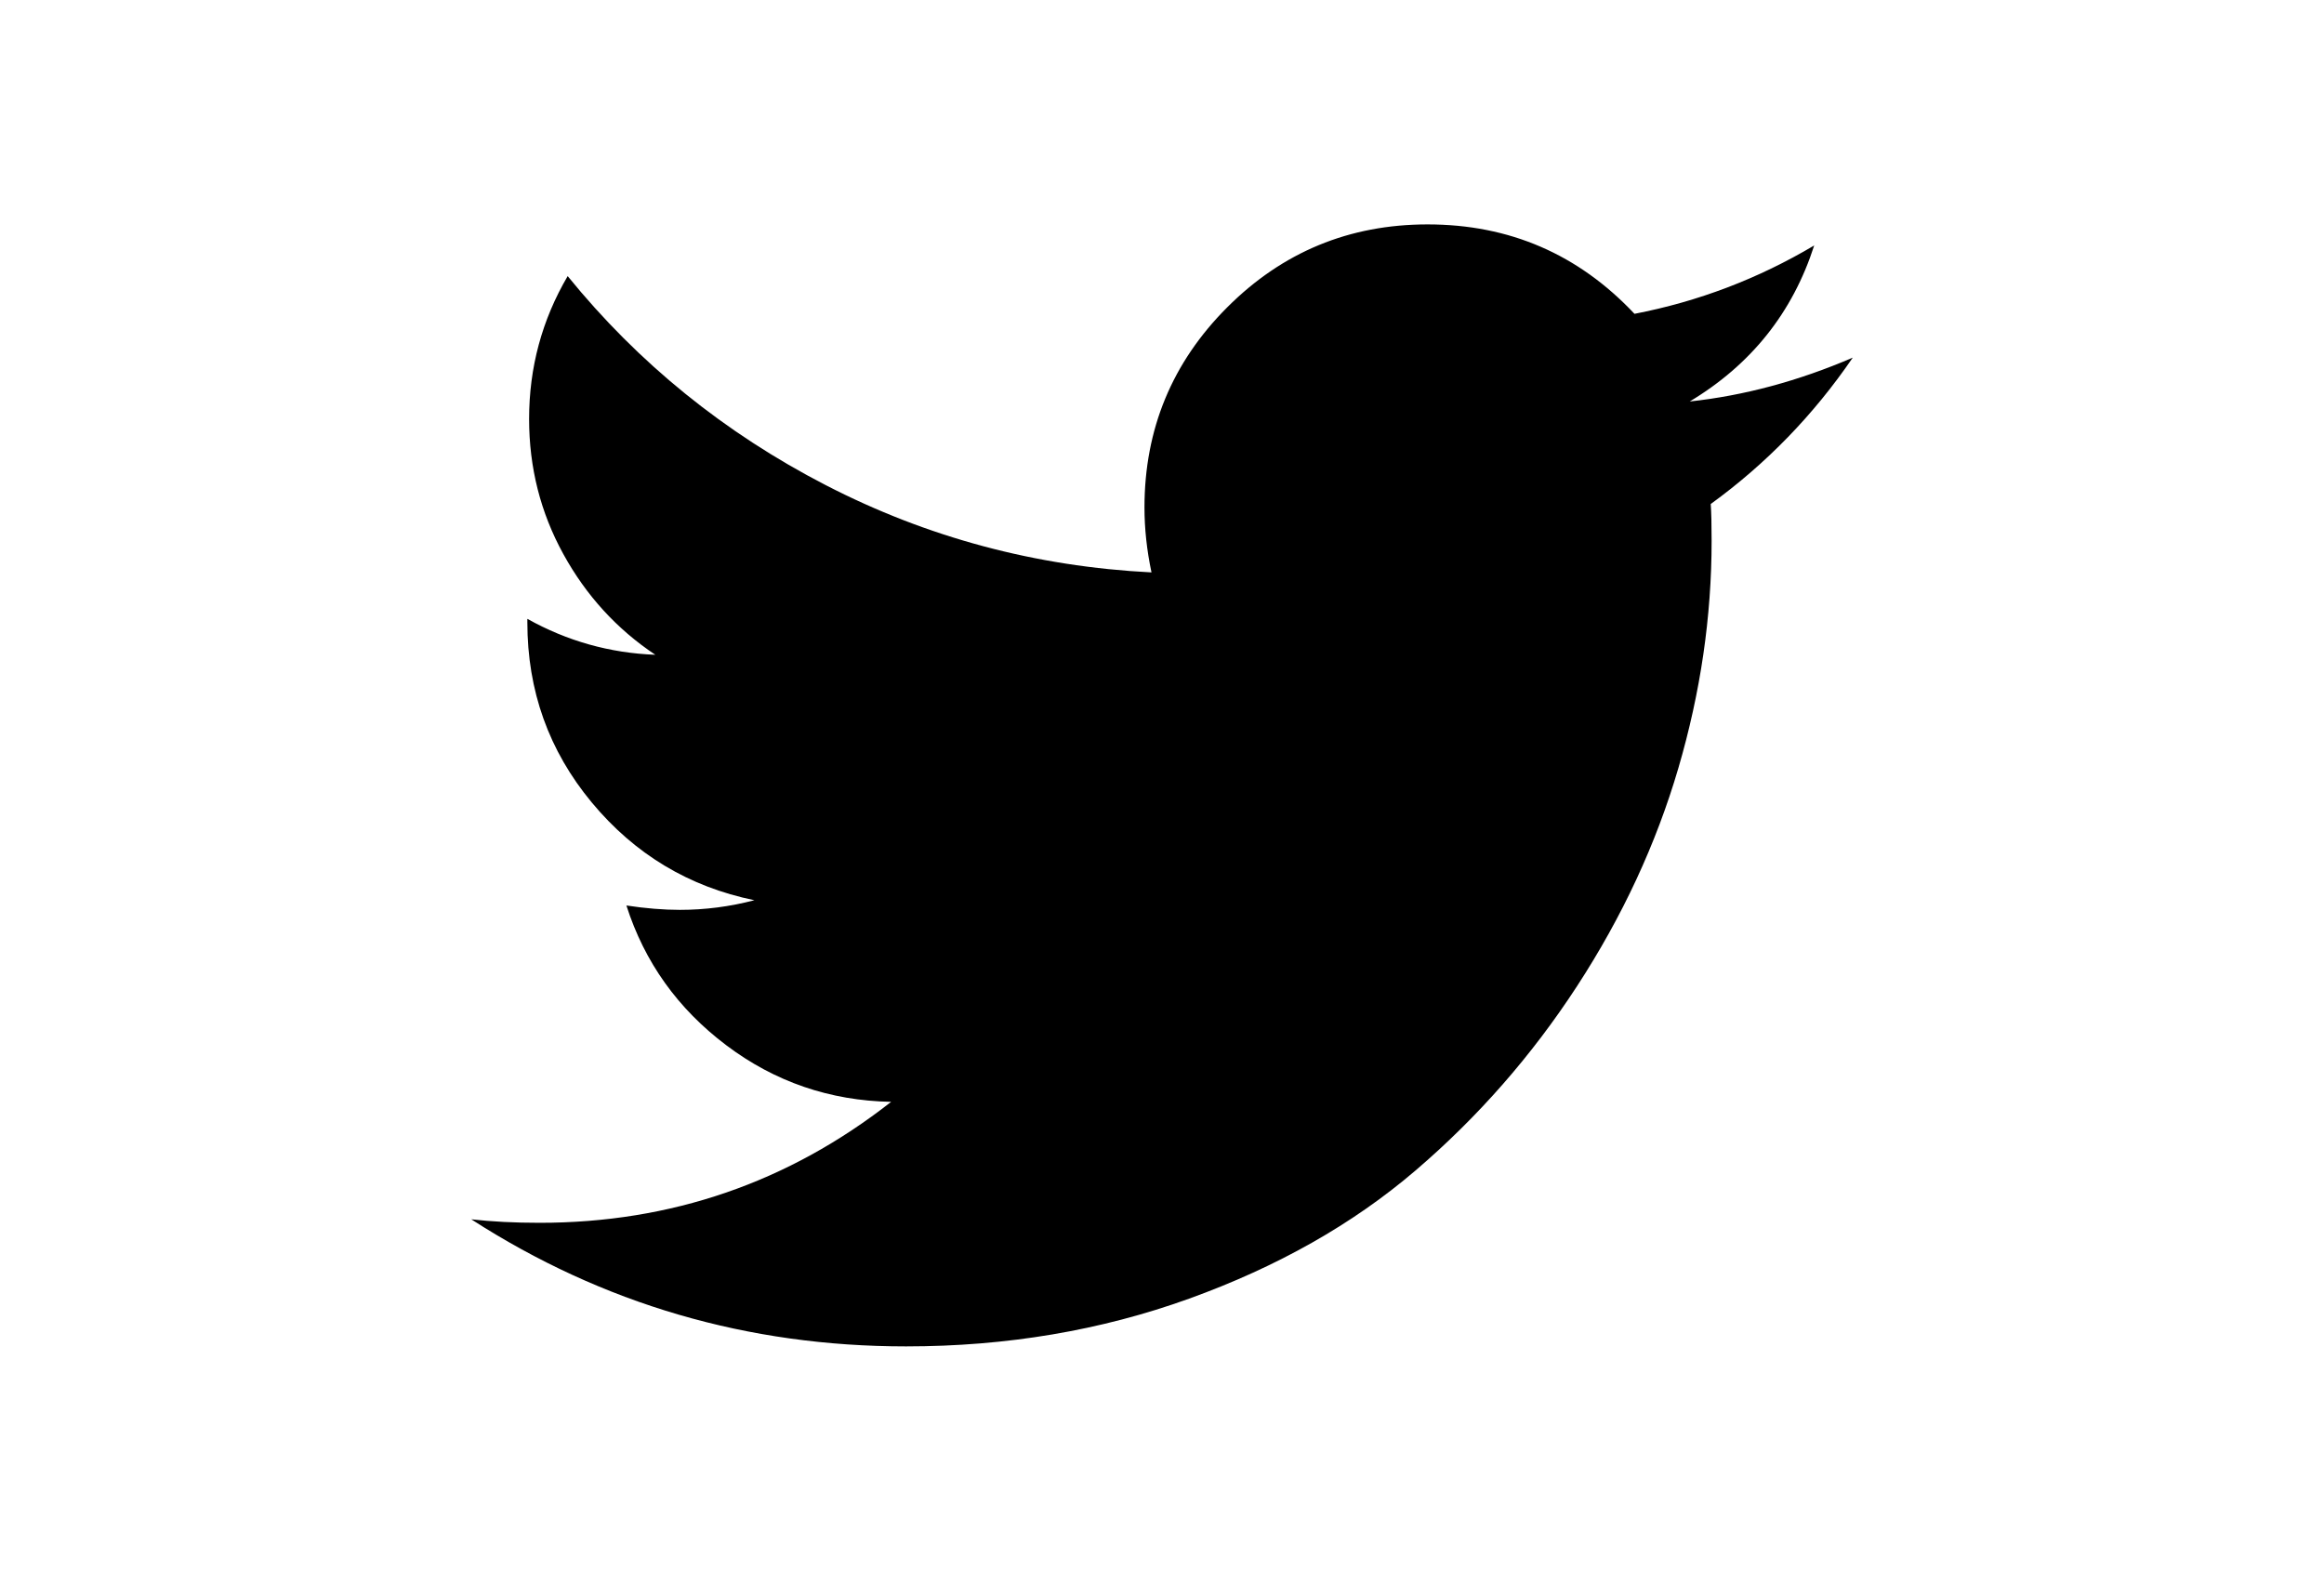
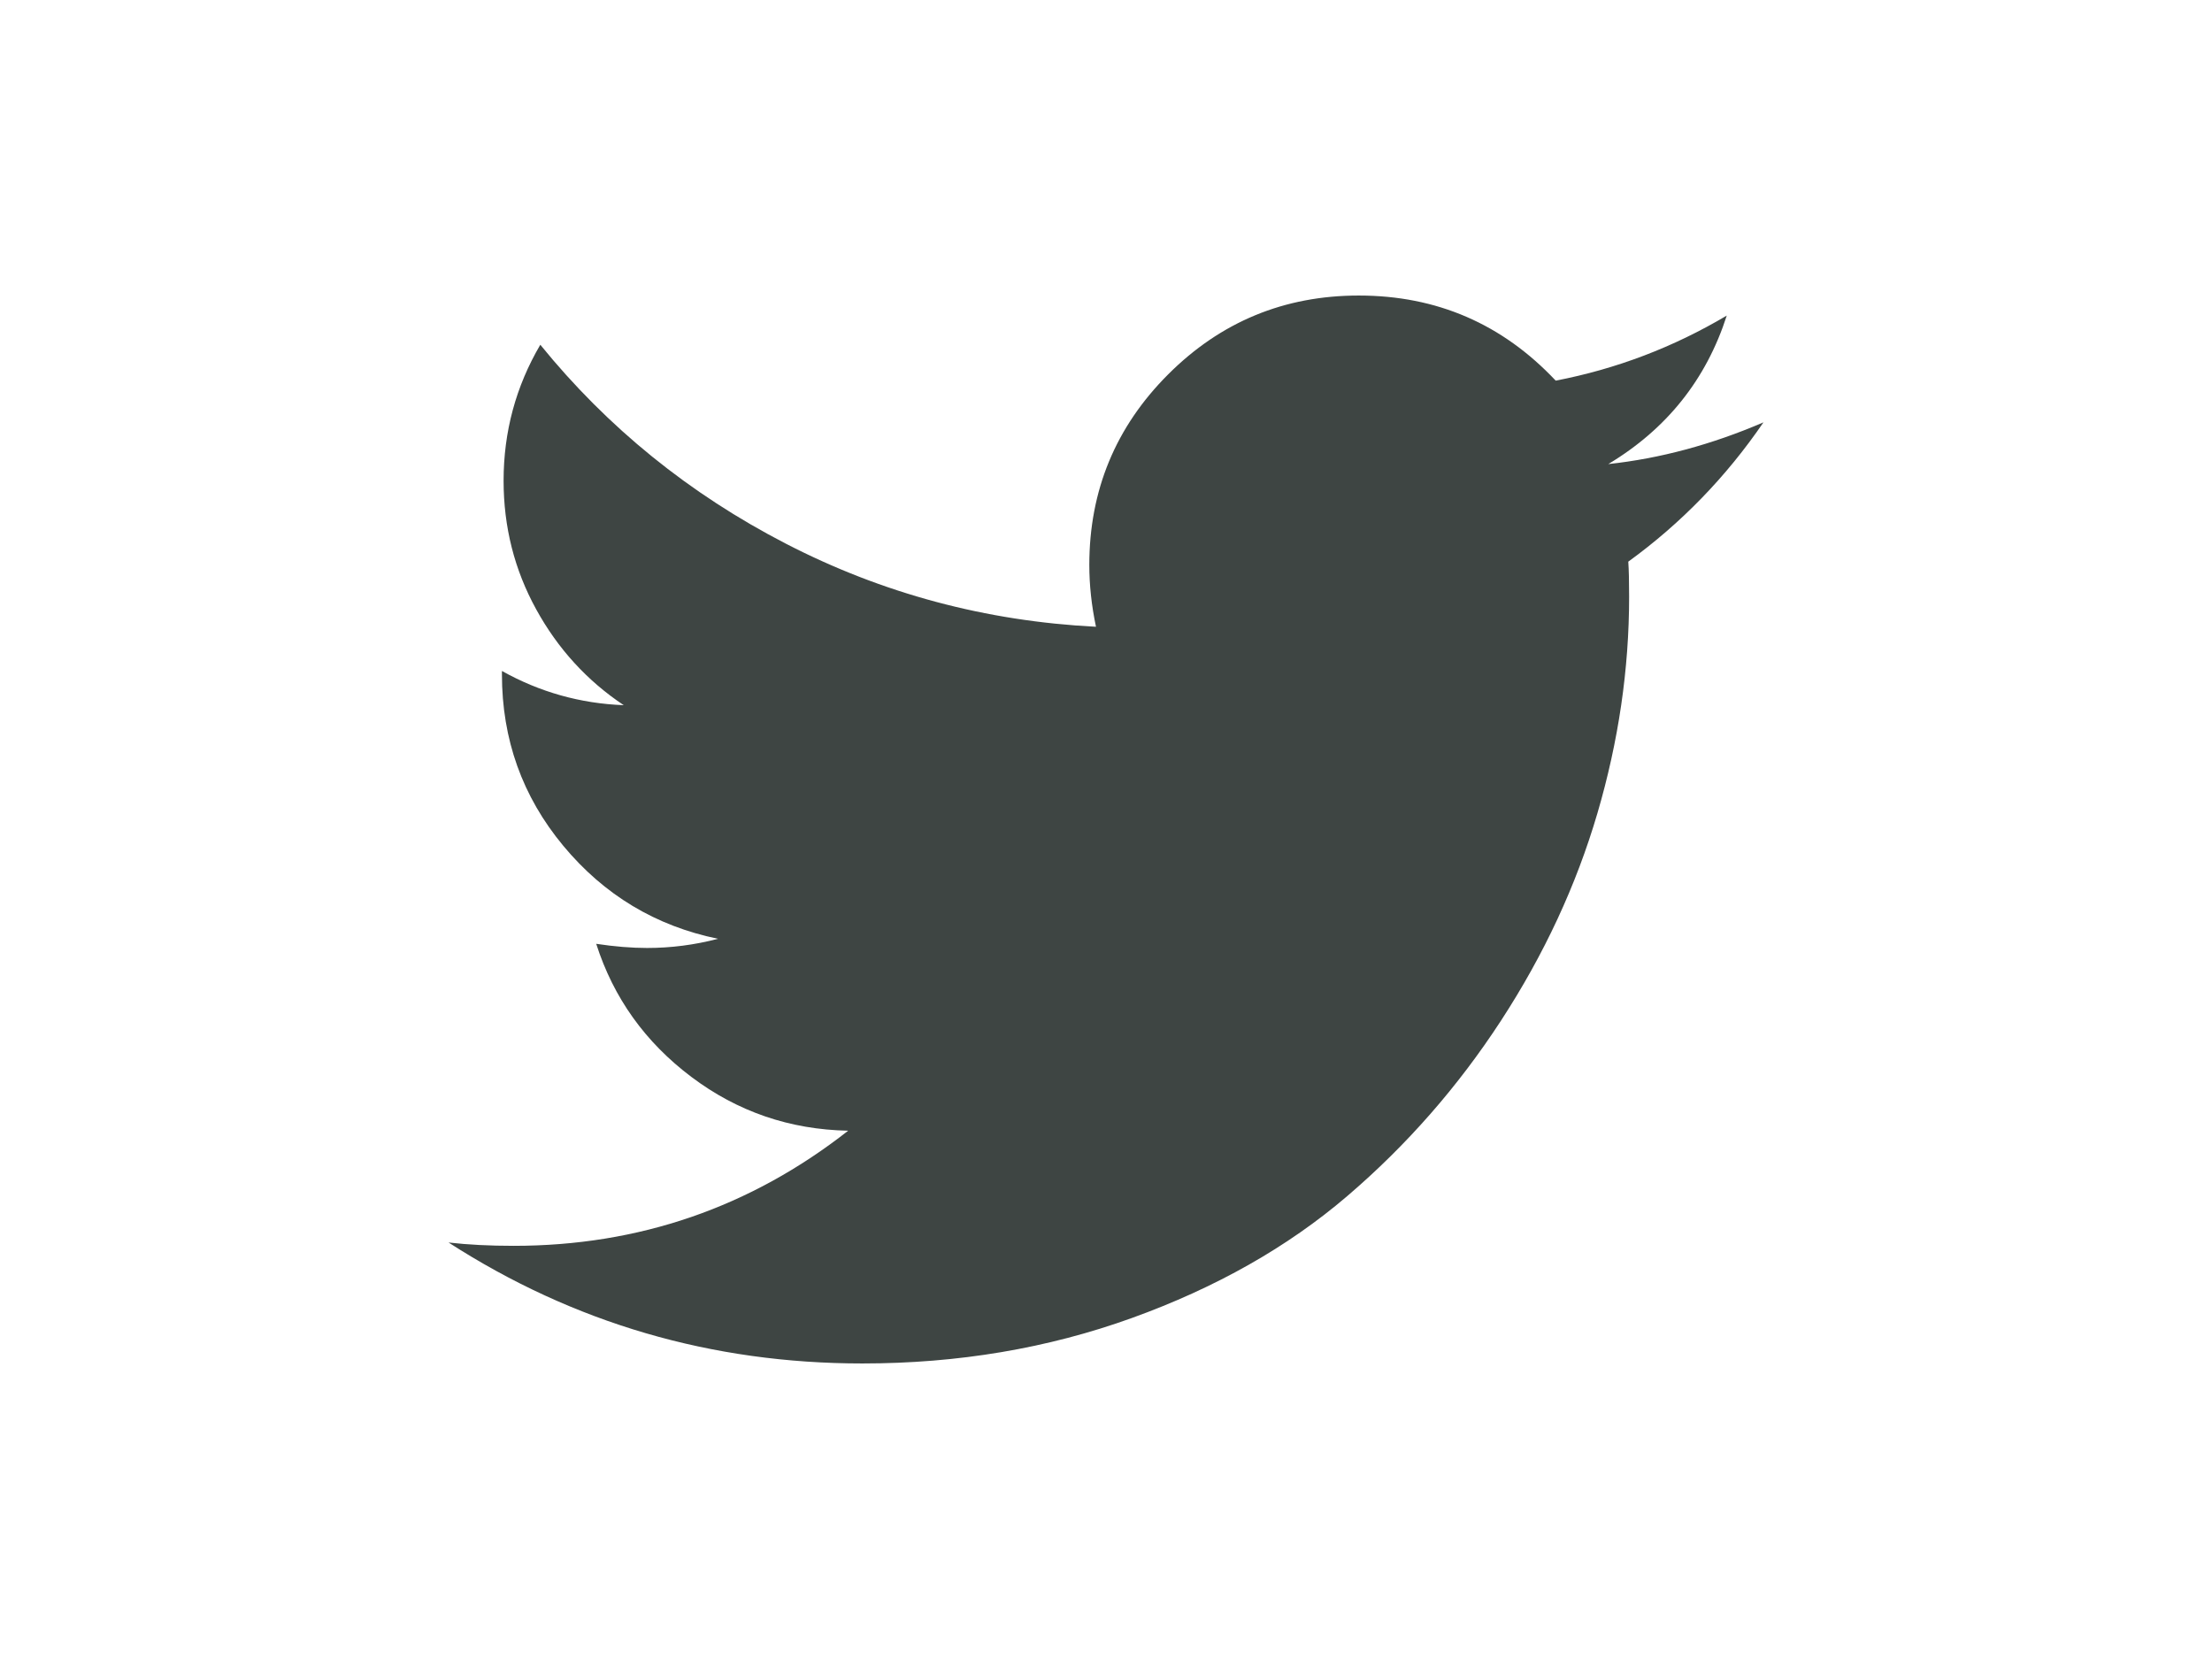
- <svg xmlns="http://www.w3.org/2000/svg" version="1.1" id="Capa_1" x="0px" y="0px" width="216px" height="146px" viewBox="0 0 216 146" enable-background="new 0 0 216 146" xml:space="preserve">
-   <path d="M172.201,33.241c-5.051,2.173-10.104,3.53-15.153,4.075c5.703-3.422,9.56-8.256,11.57-14.502  c-5.216,3.095-10.783,5.213-16.703,6.354c-5.215-5.54-11.623-8.311-19.228-8.311c-7.278,0-13.483,2.566-18.617,7.699  c-5.133,5.133-7.699,11.338-7.699,18.616c0,1.955,0.217,3.965,0.652,6.029c-10.755-0.543-20.844-3.245-30.268-8.106  c-9.424-4.862-17.422-11.339-23.994-19.432c-2.39,4.073-3.585,8.5-3.585,13.28c0,4.508,1.059,8.691,3.178,12.547  c2.118,3.856,4.97,6.979,8.555,9.369c-4.237-0.163-8.202-1.277-11.895-3.341v0.326c0,6.355,1.996,11.935,5.988,16.743  c3.992,4.808,9.03,7.835,15.113,9.084c-2.281,0.597-4.59,0.896-6.925,0.896c-1.521,0-3.178-0.136-4.97-0.406  c1.684,5.268,4.78,9.599,9.288,12.994c4.508,3.396,9.614,5.146,15.317,5.256c-9.559,7.494-20.449,11.242-32.67,11.242  c-2.336,0-4.454-0.107-6.355-0.325c12.221,7.875,25.691,11.812,40.411,11.812c9.342,0,18.114-1.479,26.314-4.439  c8.203-2.96,15.209-6.925,21.021-11.896c5.811-4.969,10.822-10.686,15.031-17.15c4.209-6.463,7.345-13.211,9.41-20.245  c2.064-7.035,3.096-14.081,3.096-21.143c0-1.521-0.027-2.661-0.082-3.422C164.162,43.099,168.562,38.563,172.201,33.241z" />
+ <svg xmlns="http://www.w3.org/2000/svg" version="1.1" id="Capa_1" x="0px" y="0px" viewBox="0 0 1024 768" enable-background="new 0 0 1024 768" xml:space="preserve">
+   <path fill="#3E4543" d="M816.357,195.519c-23.945,10.302-47.9,16.735-71.836,19.319c27.036-16.223,45.321-39.14,54.85-68.75  c-24.728,14.673-51.119,24.714-79.185,30.123c-24.723-26.264-55.102-39.4-91.155-39.4c-34.503,0-63.919,12.165-88.258,36.499  c-24.334,24.334-36.499,53.751-36.499,88.254c0,9.268,1.029,18.797,3.091,28.582c-50.987-2.574-98.816-15.384-143.493-38.428  c-44.677-23.049-82.593-53.755-113.749-92.122c-11.33,19.309-16.996,40.296-16.996,62.957c0,21.371,5.02,41.202,15.066,59.482  c10.041,18.28,23.561,33.086,40.557,44.416c-20.087-0.773-38.884-6.054-56.391-15.839v1.545c0,30.127,9.463,56.581,28.388,79.374  c18.925,22.794,42.809,37.144,71.647,43.065c-10.814,2.83-21.76,4.248-32.83,4.248c-7.211,0-15.066-0.645-23.561-1.925  c7.983,24.974,22.661,45.506,44.032,61.601c21.371,16.1,45.578,24.396,72.614,24.917c-45.317,35.527-96.943,53.295-154.88,53.295  c-11.074,0-21.115-0.507-30.127-1.541c57.937,37.333,121.794,55.998,191.578,55.998c44.288,0,85.874-7.012,124.748-21.044  c38.888-14.033,72.102-32.83,99.655-56.396c27.548-23.557,51.304-50.66,71.258-81.304c19.954-30.64,34.821-62.63,44.61-95.976  c9.785-33.351,14.677-66.754,14.677-100.234c0-7.211-0.128-12.615-0.389-16.223C778.247,242.253,799.107,220.749,816.357,195.519z" />
</svg>
